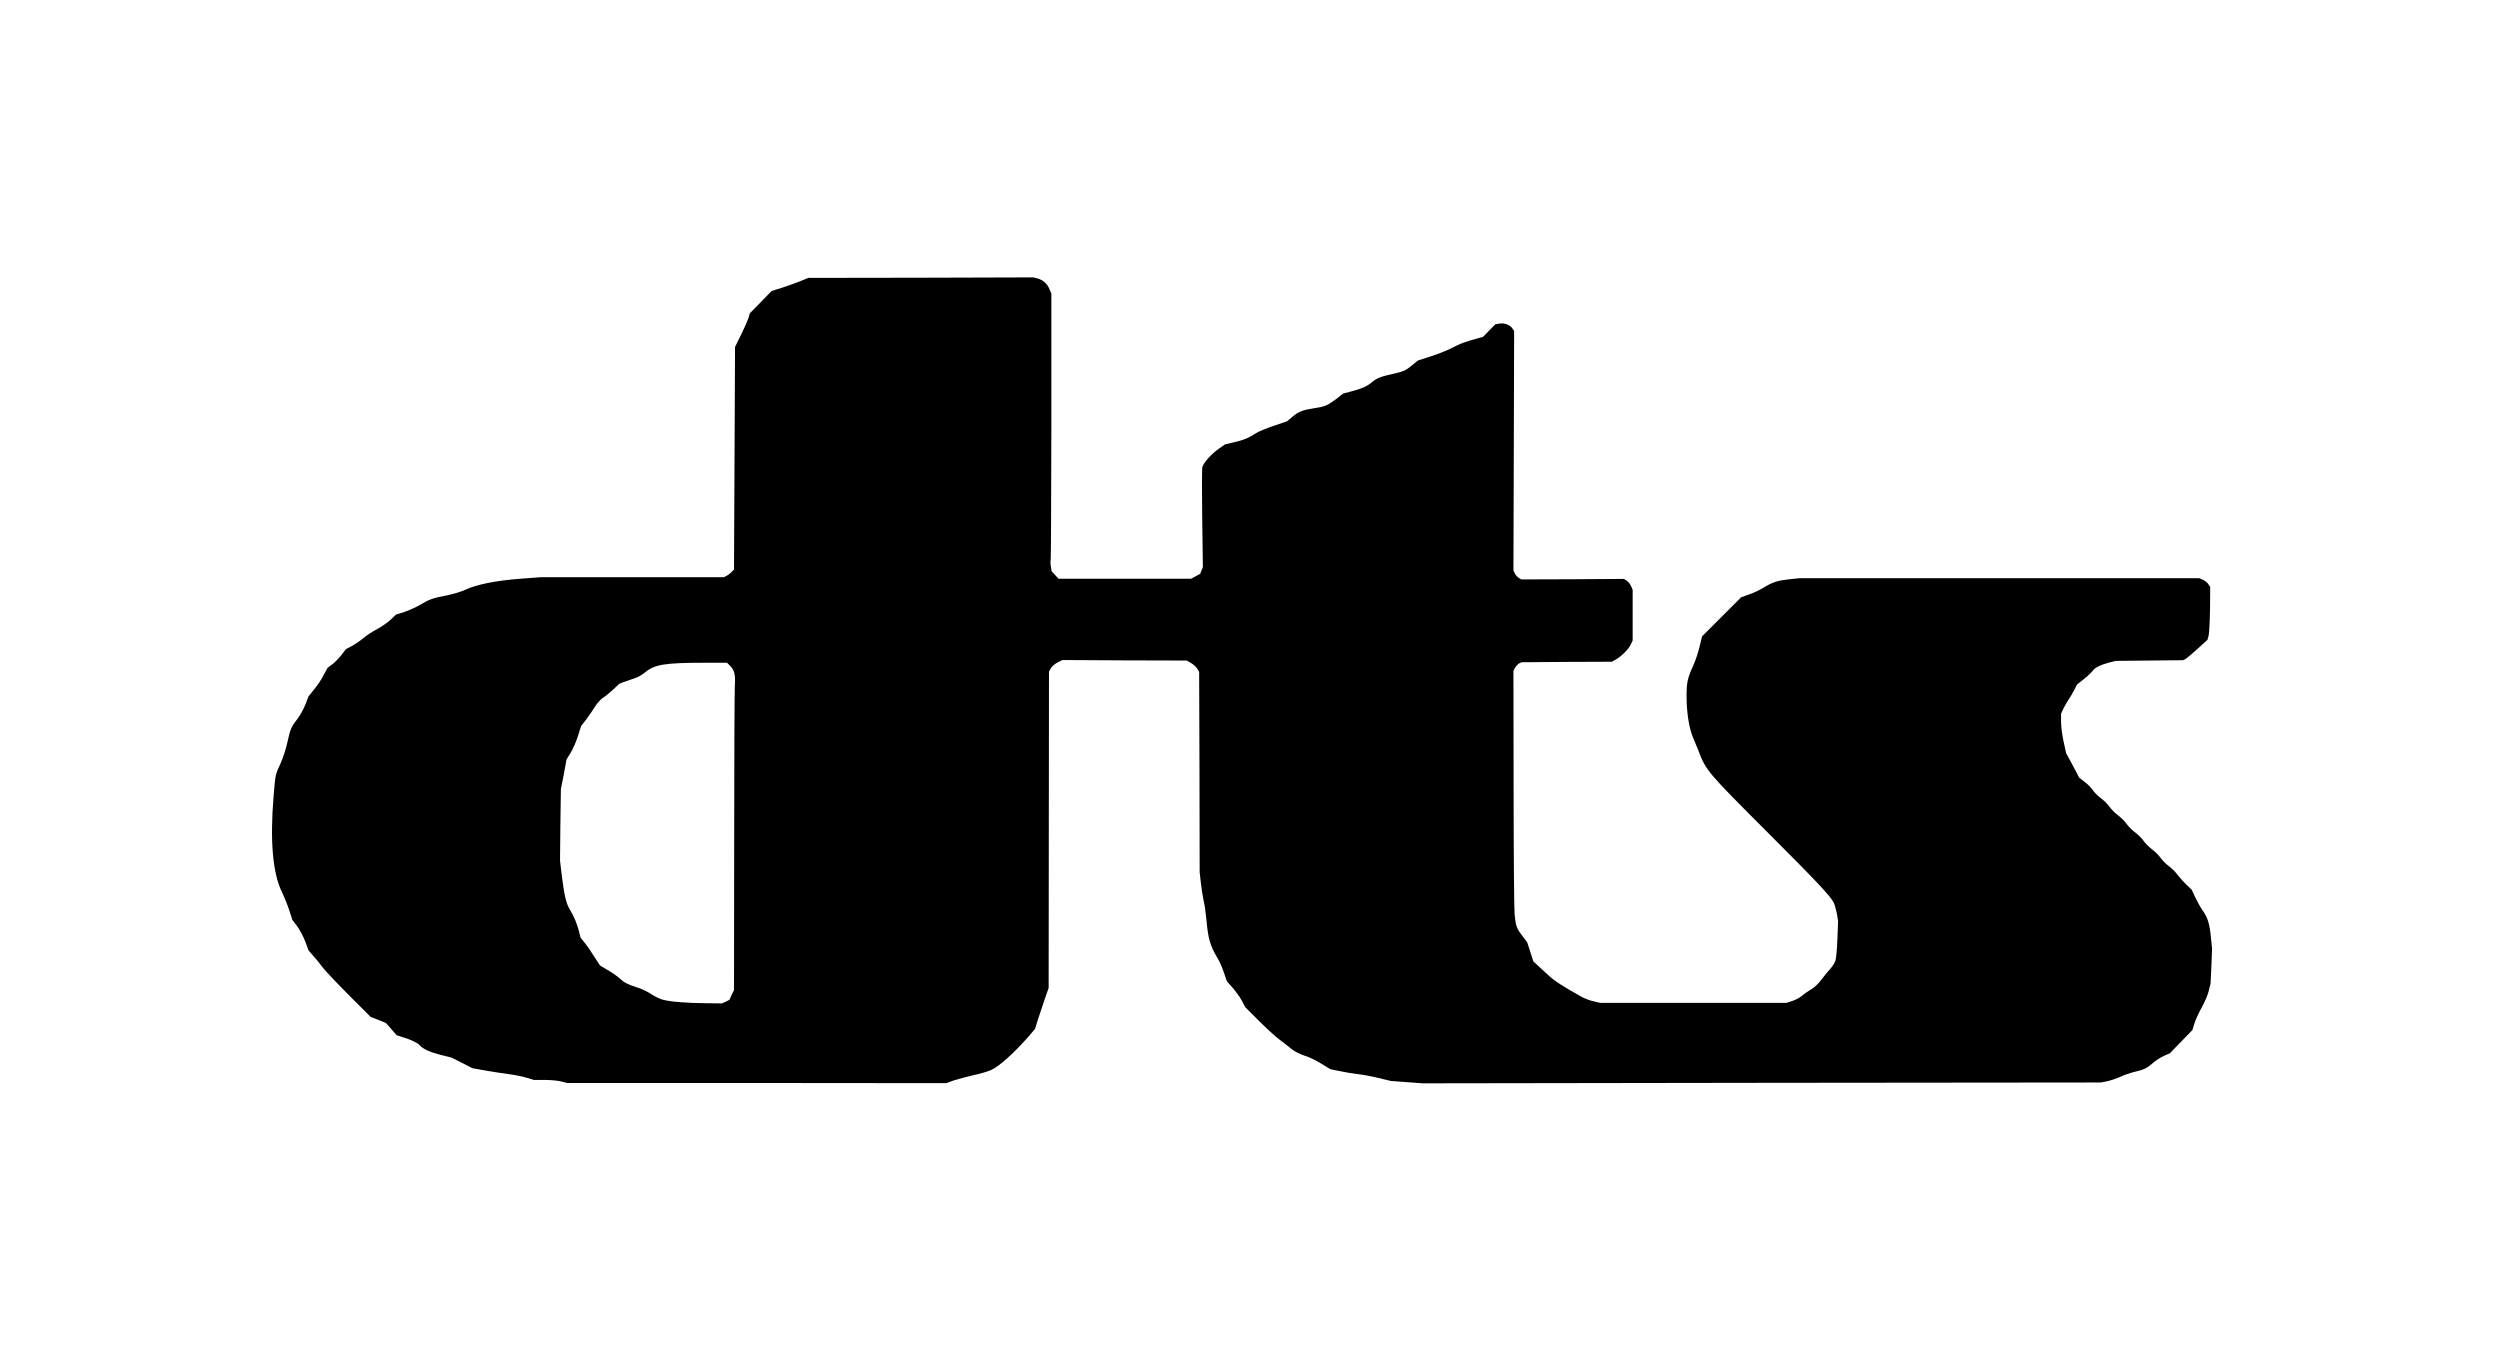
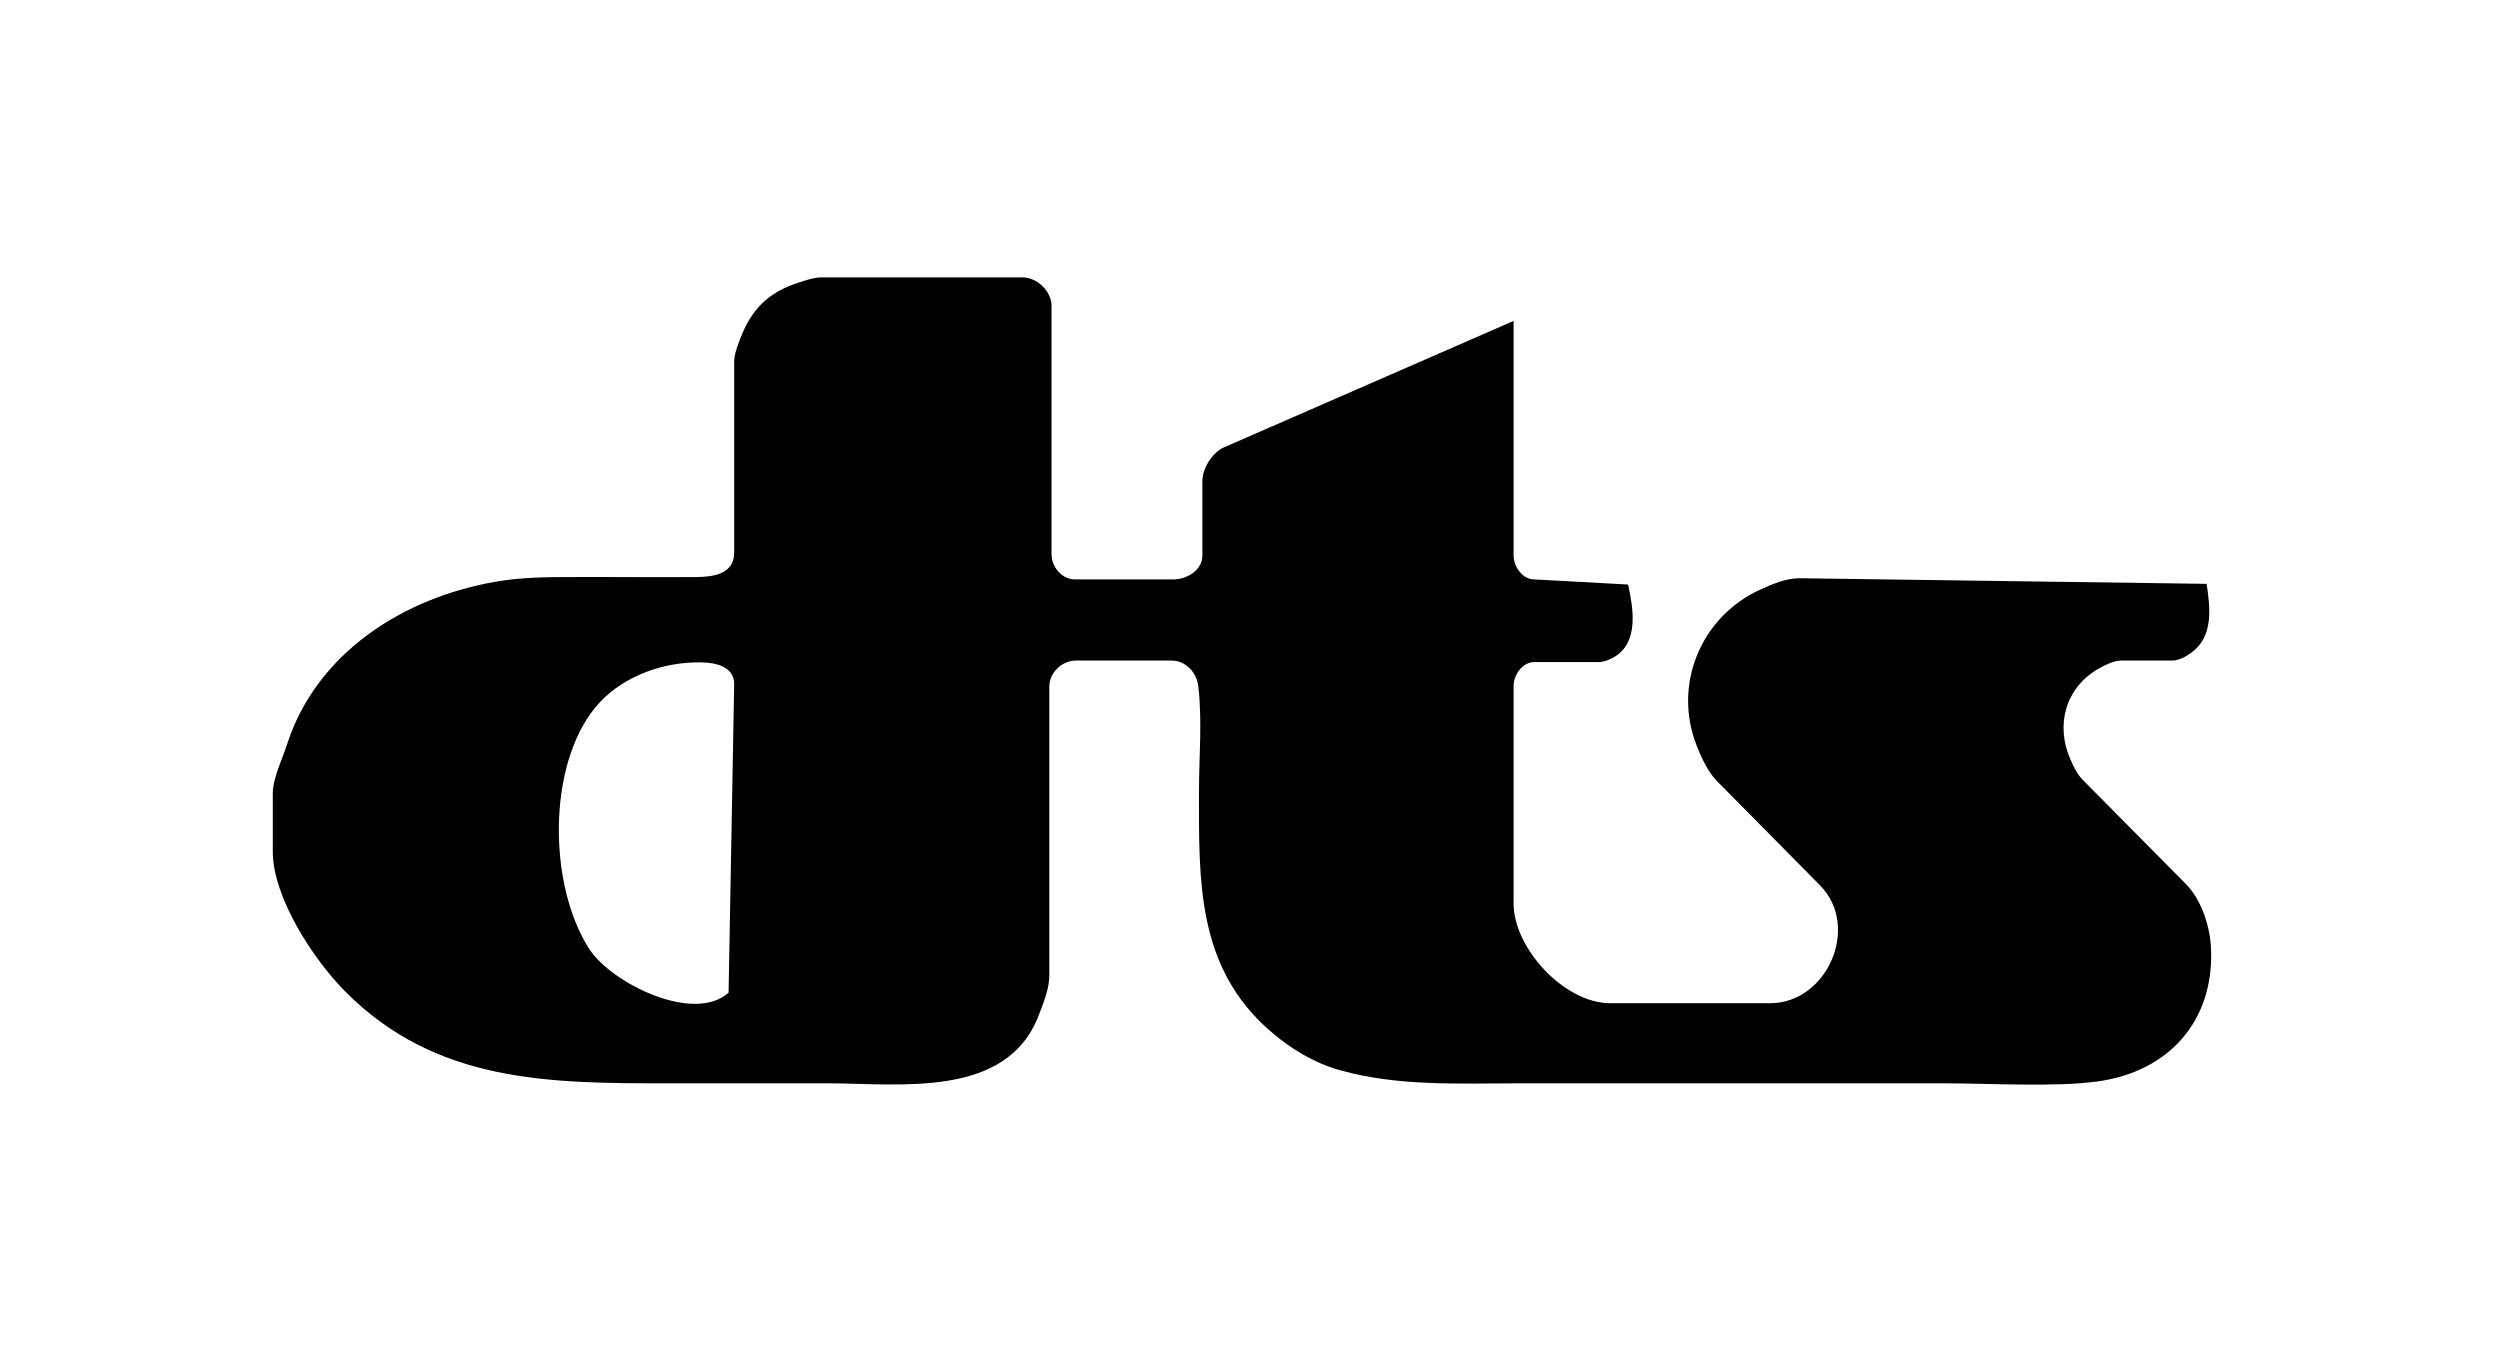
<svg xmlns="http://www.w3.org/2000/svg" width="147" height="80" viewBox="0 0 147 80">
-   <path fill="#000000" fill-rule="evenodd" d="M33 63.59C32.81 63.54 32.37 63.5 32.02 63.5L31.39 63.5L31 63.38C30.79 63.31 30.3 63.21 29.92 63.16C29.53 63.11 28.9 63.01 28.5 62.94L27.78 62.81L27.17 62.5L26.56 62.19L25.92 62.03C25.29 61.87 24.85 61.67 24.69 61.47C24.57 61.33 24.19 61.14 23.72 61L23.32 60.87L23.01 60.51L22.69 60.15L22.25 59.97L21.8 59.8L20.54 58.54C19.85 57.85 19.14 57.1 18.97 56.88C18.8 56.65 18.55 56.34 18.4 56.18L18.14 55.88L17.95 55.36C17.84 55.07 17.62 54.67 17.47 54.46L17.19 54.09L17.01 53.53C16.91 53.22 16.71 52.73 16.57 52.44C16.03 51.31 15.87 49.42 16.09 46.78C16.2 45.47 16.19 45.56 16.5 44.88C16.64 44.57 16.81 44.05 16.9 43.64C17.07 42.86 17.12 42.75 17.51 42.24C17.66 42.04 17.86 41.67 17.96 41.42L18.14 40.95L18.46 40.55C18.64 40.34 18.9 39.96 19.02 39.71L19.26 39.27L19.54 39.06C19.7 38.94 19.94 38.69 20.08 38.51L20.34 38.17L20.72 37.97C20.93 37.85 21.22 37.65 21.38 37.51C21.54 37.37 21.89 37.14 22.16 37C22.43 36.85 22.8 36.6 22.97 36.44L23.28 36.14L23.79 35.98C24.07 35.88 24.49 35.69 24.71 35.56C25.23 35.24 25.47 35.16 26.27 35.01C26.65 34.93 27.1 34.8 27.38 34.67C28.03 34.37 29.14 34.14 30.59 34.03L31.78 33.94L37.17 33.94L42.57 33.94L42.74 33.85C42.83 33.8 42.96 33.7 43.03 33.62L43.16 33.49L43.19 26.95L43.22 20.4L43.57 19.69C43.77 19.29 43.96 18.85 44.01 18.7L44.09 18.42L44.73 17.77L45.37 17.11L46.01 16.91C46.37 16.79 46.85 16.62 47.09 16.52L47.53 16.34L54.14 16.33L60.76 16.31L61 16.37C61.33 16.46 61.59 16.69 61.71 17.01L61.82 17.26L61.82 25.07C61.81 29.37 61.8 32.91 61.78 32.94C61.76 32.97 61.76 33.13 61.79 33.29L61.83 33.58L62.04 33.81L62.24 34.03L66.14 34.03L70.03 34.03L70.3 33.89L70.57 33.74L70.65 33.54L70.73 33.34L70.69 30.5C70.67 28.94 70.67 27.57 70.7 27.46C70.77 27.2 71.27 26.65 71.7 26.36L72.03 26.13L72.58 26C73.12 25.88 73.45 25.74 73.87 25.46C73.99 25.38 74.45 25.19 74.89 25.04L75.68 24.77L75.99 24.51C76.35 24.2 76.62 24.1 77.29 24C77.91 23.91 78.06 23.84 78.57 23.46L78.98 23.14L79.51 23C80.08 22.85 80.39 22.71 80.66 22.48C80.95 22.24 81.2 22.14 81.79 22.01C82.52 21.85 82.64 21.8 83.03 21.48L83.37 21.2L84.17 20.94C84.61 20.8 85.17 20.57 85.41 20.44C85.84 20.21 86.11 20.11 86.83 19.91L87.2 19.81L87.56 19.44L87.92 19.07L88.15 19.03C88.44 18.97 88.79 19.1 88.92 19.3L89.03 19.46L89.03 19.84C89.03 20.05 89.02 23.22 89.01 26.88L88.99 33.54L89.07 33.71C89.11 33.8 89.21 33.92 89.29 33.97L89.45 34.07L92.47 34.06L95.49 34.04L95.66 34.15C95.75 34.21 95.86 34.36 95.91 34.47L96 34.68L96 36.17L96 37.66L95.88 37.91C95.76 38.18 95.32 38.61 94.99 38.79L94.78 38.91L92.12 38.92L89.47 38.94L89.32 39.01C89.24 39.06 89.14 39.17 89.08 39.27L88.99 39.45L89 46.33C89 50.12 89.03 53.47 89.06 53.78C89.13 54.47 89.18 54.6 89.53 55.05L89.8 55.41L89.98 55.97L90.16 56.53L90.4 56.75C90.53 56.87 90.83 57.14 91.05 57.35C91.42 57.69 91.93 58.02 93.03 58.63C93.2 58.72 93.51 58.84 93.72 58.88L94.09 58.97L99.56 58.97L105.03 58.97L105.38 58.86C105.57 58.8 105.83 58.66 105.97 58.54C106.11 58.42 106.35 58.26 106.5 58.17C106.67 58.08 106.9 57.86 107.08 57.63C107.24 57.41 107.48 57.12 107.62 56.97C107.75 56.82 107.9 56.59 107.93 56.46C107.97 56.33 108.02 55.75 108.04 55.19L108.08 54.16L108.01 53.73C107.96 53.49 107.88 53.19 107.82 53.07C107.62 52.68 106.85 51.86 104.08 49.09C100.34 45.35 100.32 45.32 99.86 44.12C99.77 43.9 99.63 43.55 99.54 43.34C99.32 42.83 99.17 41.86 99.17 40.97C99.17 40.12 99.22 39.89 99.57 39.12C99.7 38.83 99.87 38.32 99.94 38L100.08 37.42L101.23 36.27L102.38 35.12L102.83 34.96C103.07 34.88 103.47 34.7 103.7 34.55C104.25 34.22 104.51 34.14 105.21 34.06L105.78 34L117.55 34L129.32 34L129.53 34.09C129.64 34.14 129.79 34.25 129.85 34.35L129.96 34.51L129.95 35.8C129.94 36.51 129.9 37.21 129.87 37.36L129.8 37.62L129.23 38.14C128.91 38.43 128.59 38.7 128.51 38.75L128.36 38.82L126.38 38.84L124.41 38.86L124.01 38.96C123.51 39.09 123.15 39.27 123.03 39.47C122.97 39.55 122.74 39.77 122.52 39.94L122.13 40.25L121.96 40.58C121.87 40.76 121.71 41.03 121.61 41.17C121.51 41.32 121.38 41.56 121.31 41.7L121.19 41.97L121.19 42.44C121.19 42.72 121.25 43.2 121.34 43.61L121.49 44.29L121.88 45.01L122.26 45.73L122.57 45.97C122.75 46.1 122.96 46.32 123.05 46.45C123.13 46.58 123.35 46.8 123.54 46.94C123.72 47.08 123.95 47.3 124.04 47.44C124.13 47.57 124.35 47.8 124.54 47.94C124.72 48.08 124.95 48.3 125.04 48.44C125.13 48.57 125.35 48.8 125.54 48.94C125.72 49.08 125.95 49.3 126.04 49.44C126.13 49.57 126.35 49.8 126.54 49.94C126.72 50.08 126.95 50.3 127.04 50.44C127.13 50.57 127.35 50.8 127.53 50.93C127.72 51.07 127.95 51.31 128.05 51.45C128.16 51.6 128.38 51.85 128.55 52.01L128.87 52.31L129.08 52.76C129.2 53.01 129.39 53.36 129.51 53.53C129.81 53.95 129.92 54.29 130 55.1L130.07 55.78L130.03 56.81L129.98 57.84L129.87 58.28C129.81 58.52 129.62 58.96 129.45 59.26C129.28 59.56 129.09 59.98 129.03 60.19L128.91 60.57L128.25 61.25L127.59 61.93L127.25 62.08C127.06 62.16 126.78 62.35 126.62 62.48C126.26 62.8 126.07 62.9 125.53 63.02C125.28 63.08 124.9 63.21 124.67 63.32C124.44 63.42 124.09 63.54 123.89 63.58L123.53 63.65L103.59 63.67L83.66 63.7L82.72 63.63L81.78 63.56L81.03 63.38C80.62 63.28 80.08 63.18 79.84 63.16C79.6 63.13 79.14 63.06 78.82 62.99L78.23 62.87L77.95 62.7C77.34 62.32 77.07 62.19 76.67 62.06C76.44 61.98 76.13 61.83 75.98 61.71C75.84 61.59 75.51 61.34 75.26 61.15C75 60.96 74.44 60.44 74.01 60.01L73.22 59.22L73.02 58.84C72.91 58.63 72.66 58.29 72.48 58.08L72.14 57.7L71.97 57.2C71.88 56.93 71.72 56.55 71.61 56.37C71.16 55.62 71.04 55.22 70.94 54.11C70.9 53.69 70.83 53.16 70.77 52.94C70.72 52.71 70.65 52.25 70.61 51.91L70.54 51.28L70.53 45.39L70.51 39.5L70.4 39.32C70.34 39.22 70.18 39.07 70.04 38.99L69.78 38.84L66.12 38.83L62.47 38.81L62.19 38.95C62.03 39.03 61.86 39.18 61.79 39.29L61.68 39.49L61.67 48.79L61.66 58.09L61.43 58.75C61.31 59.11 61.13 59.65 61.03 59.95L60.86 60.5L60.45 60.98C59.6 61.94 58.77 62.69 58.29 62.91C58.1 63 57.63 63.14 57.24 63.22C56.85 63.31 56.33 63.45 56.08 63.53L55.64 63.69L44.49 63.68L33.34 63.68L33 63.59ZM42.67 58.9L42.89 58.79L43.02 58.5L43.16 58.22L43.17 49.47C43.17 44.66 43.19 40.52 43.21 40.27C43.25 39.69 43.18 39.4 42.94 39.16L42.75 38.97L41.39 38.97C39.11 38.97 38.5 39.07 37.95 39.52C37.77 39.67 37.5 39.83 37.35 39.87C37.21 39.92 36.94 40.01 36.75 40.08L36.42 40.2L36.04 40.56C35.83 40.75 35.56 40.97 35.44 41.04C35.32 41.12 35.12 41.34 35 41.53C34.88 41.73 34.64 42.07 34.48 42.29L34.17 42.69L33.99 43.26C33.89 43.58 33.7 44.02 33.56 44.25L33.31 44.66L33.15 45.54L32.98 46.41L32.95 48.51L32.93 50.61L33.03 51.45C33.17 52.59 33.28 53.09 33.48 53.43C33.77 53.93 33.91 54.27 34.03 54.71L34.14 55.14L34.35 55.4C34.55 55.65 34.72 55.89 35.09 56.48L35.28 56.77L35.75 57.05C36.01 57.2 36.32 57.42 36.44 57.53C36.7 57.78 36.9 57.88 37.46 58.06C37.7 58.13 38.06 58.3 38.27 58.44C38.47 58.58 38.79 58.73 38.96 58.78C39.38 58.9 40.36 58.98 41.52 58.99L42.45 59L42.67 58.9Z" />
+   <path fill="#000000" fill-rule="evenodd" d="M89 18.87L89 32.67C89 33.32 89.52 34.07 90.22 34.07L95.73 34.37C96.03 35.73 96.38 37.71 94.97 38.6C94.7 38.76 94.34 38.93 94.02 38.93L90.22 38.93C89.52 38.93 89 39.68 89 40.33L89 53.13C89 55.76 91.99 58.99 94.68 58.99L104.08 58.99C107.44 58.99 109.42 54.48 107.01 52.05L100.97 45.94C100.43 45.39 100.05 44.57 99.77 43.86C98.35 40.27 100 36.27 103.5 34.67C104.2 34.35 105.02 34 105.8 34L129.75 34.33C129.96 35.76 130.17 37.41 128.85 38.38C128.55 38.6 128.12 38.84 127.74 38.84L124.74 38.84C124.29 38.84 123.79 39.1 123.41 39.31C121.44 40.43 120.85 42.64 121.74 44.65C121.92 45.06 122.14 45.53 122.46 45.85L128.51 51.96C129.46 52.91 129.96 54.5 130.01 55.81C130.18 60.05 127.51 63.02 123.33 63.59C120.9 63.93 116.93 63.7 114.34 63.7C108.74 63.7 103.13 63.7 97.53 63.7C94.8 63.7 92.07 63.7 89.33 63.7C85.81 63.7 82.23 63.89 78.8 62.93C77.27 62.51 75.83 61.63 74.65 60.59C70.36 56.84 70.5 51.77 70.5 46.55C70.5 44.51 70.7 42.37 70.46 40.35C70.36 39.54 69.73 38.84 68.87 38.84L63.27 38.84C62.45 38.84 61.7 39.54 61.7 40.37L61.7 57.37C61.7 58.12 61.35 59 61.08 59.69C59.21 64.62 52.89 63.7 48.69 63.7C45.56 63.7 42.43 63.7 39.29 63.7C32.24 63.7 25.62 63.67 20.28 58.28C18.44 56.42 16.04 52.78 16.04 50.07L16.04 46.68C16.04 45.73 16.59 44.68 16.87 43.79C18.62 38.36 23.75 35.13 29.17 34.2C30.61 33.95 32.1 33.93 33.56 33.93C36.03 33.92 38.49 33.95 40.96 33.93C41.94 33.92 43.17 33.76 43.17 32.49L43.17 21.29C43.17 20.83 43.36 20.35 43.52 19.93C44.17 18.2 45.18 17.18 46.95 16.62C47.38 16.48 47.86 16.31 48.32 16.31L60.12 16.31C60.98 16.31 61.83 17.12 61.83 17.99L61.83 32.59C61.83 33.33 62.43 34.07 63.21 34.07L69 34.07C69.78 34.07 70.7 33.53 70.7 32.67L70.7 28.27C70.7 27.55 71.29 26.6 71.96 26.31L89 18.87ZM42.84 58.37L43.17 40.24C43.17 39.01 41.72 38.92 40.83 38.95C38.68 39.01 36.4 39.9 35.01 41.59C32.15 45.07 32.26 52.11 34.65 55.8C35.94 57.8 40.78 60.21 42.84 58.37Z" />
</svg>
